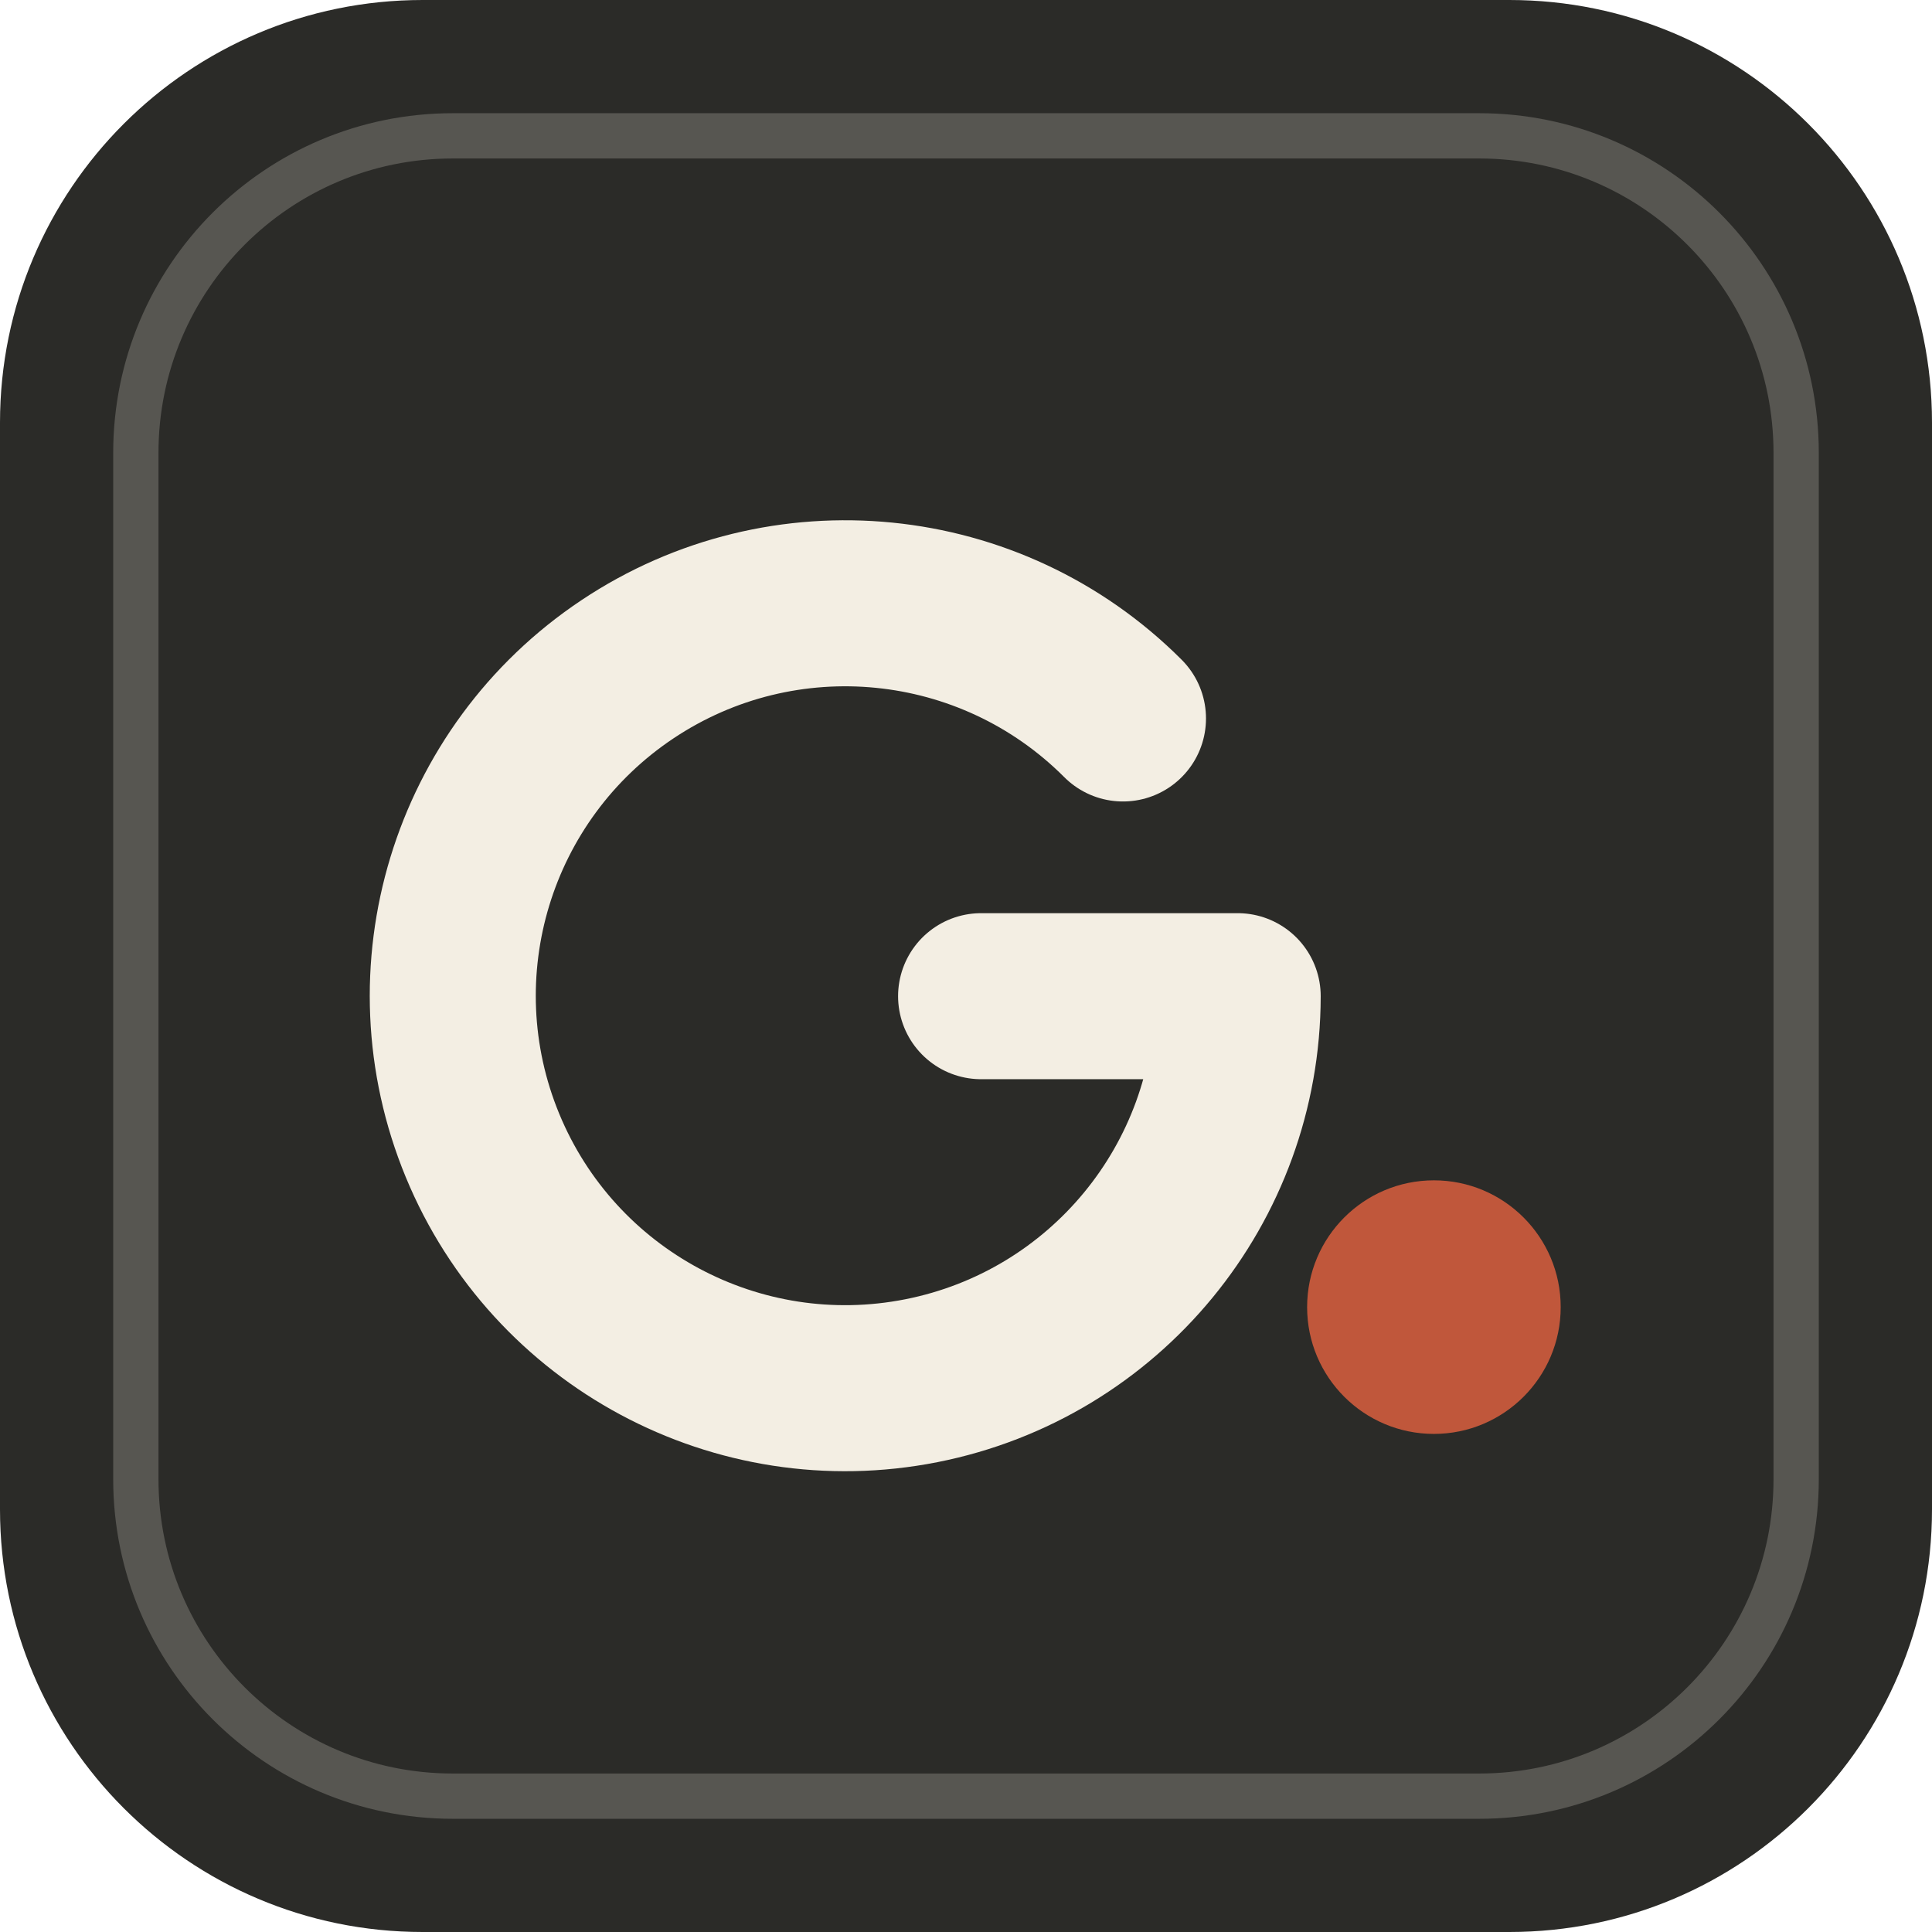
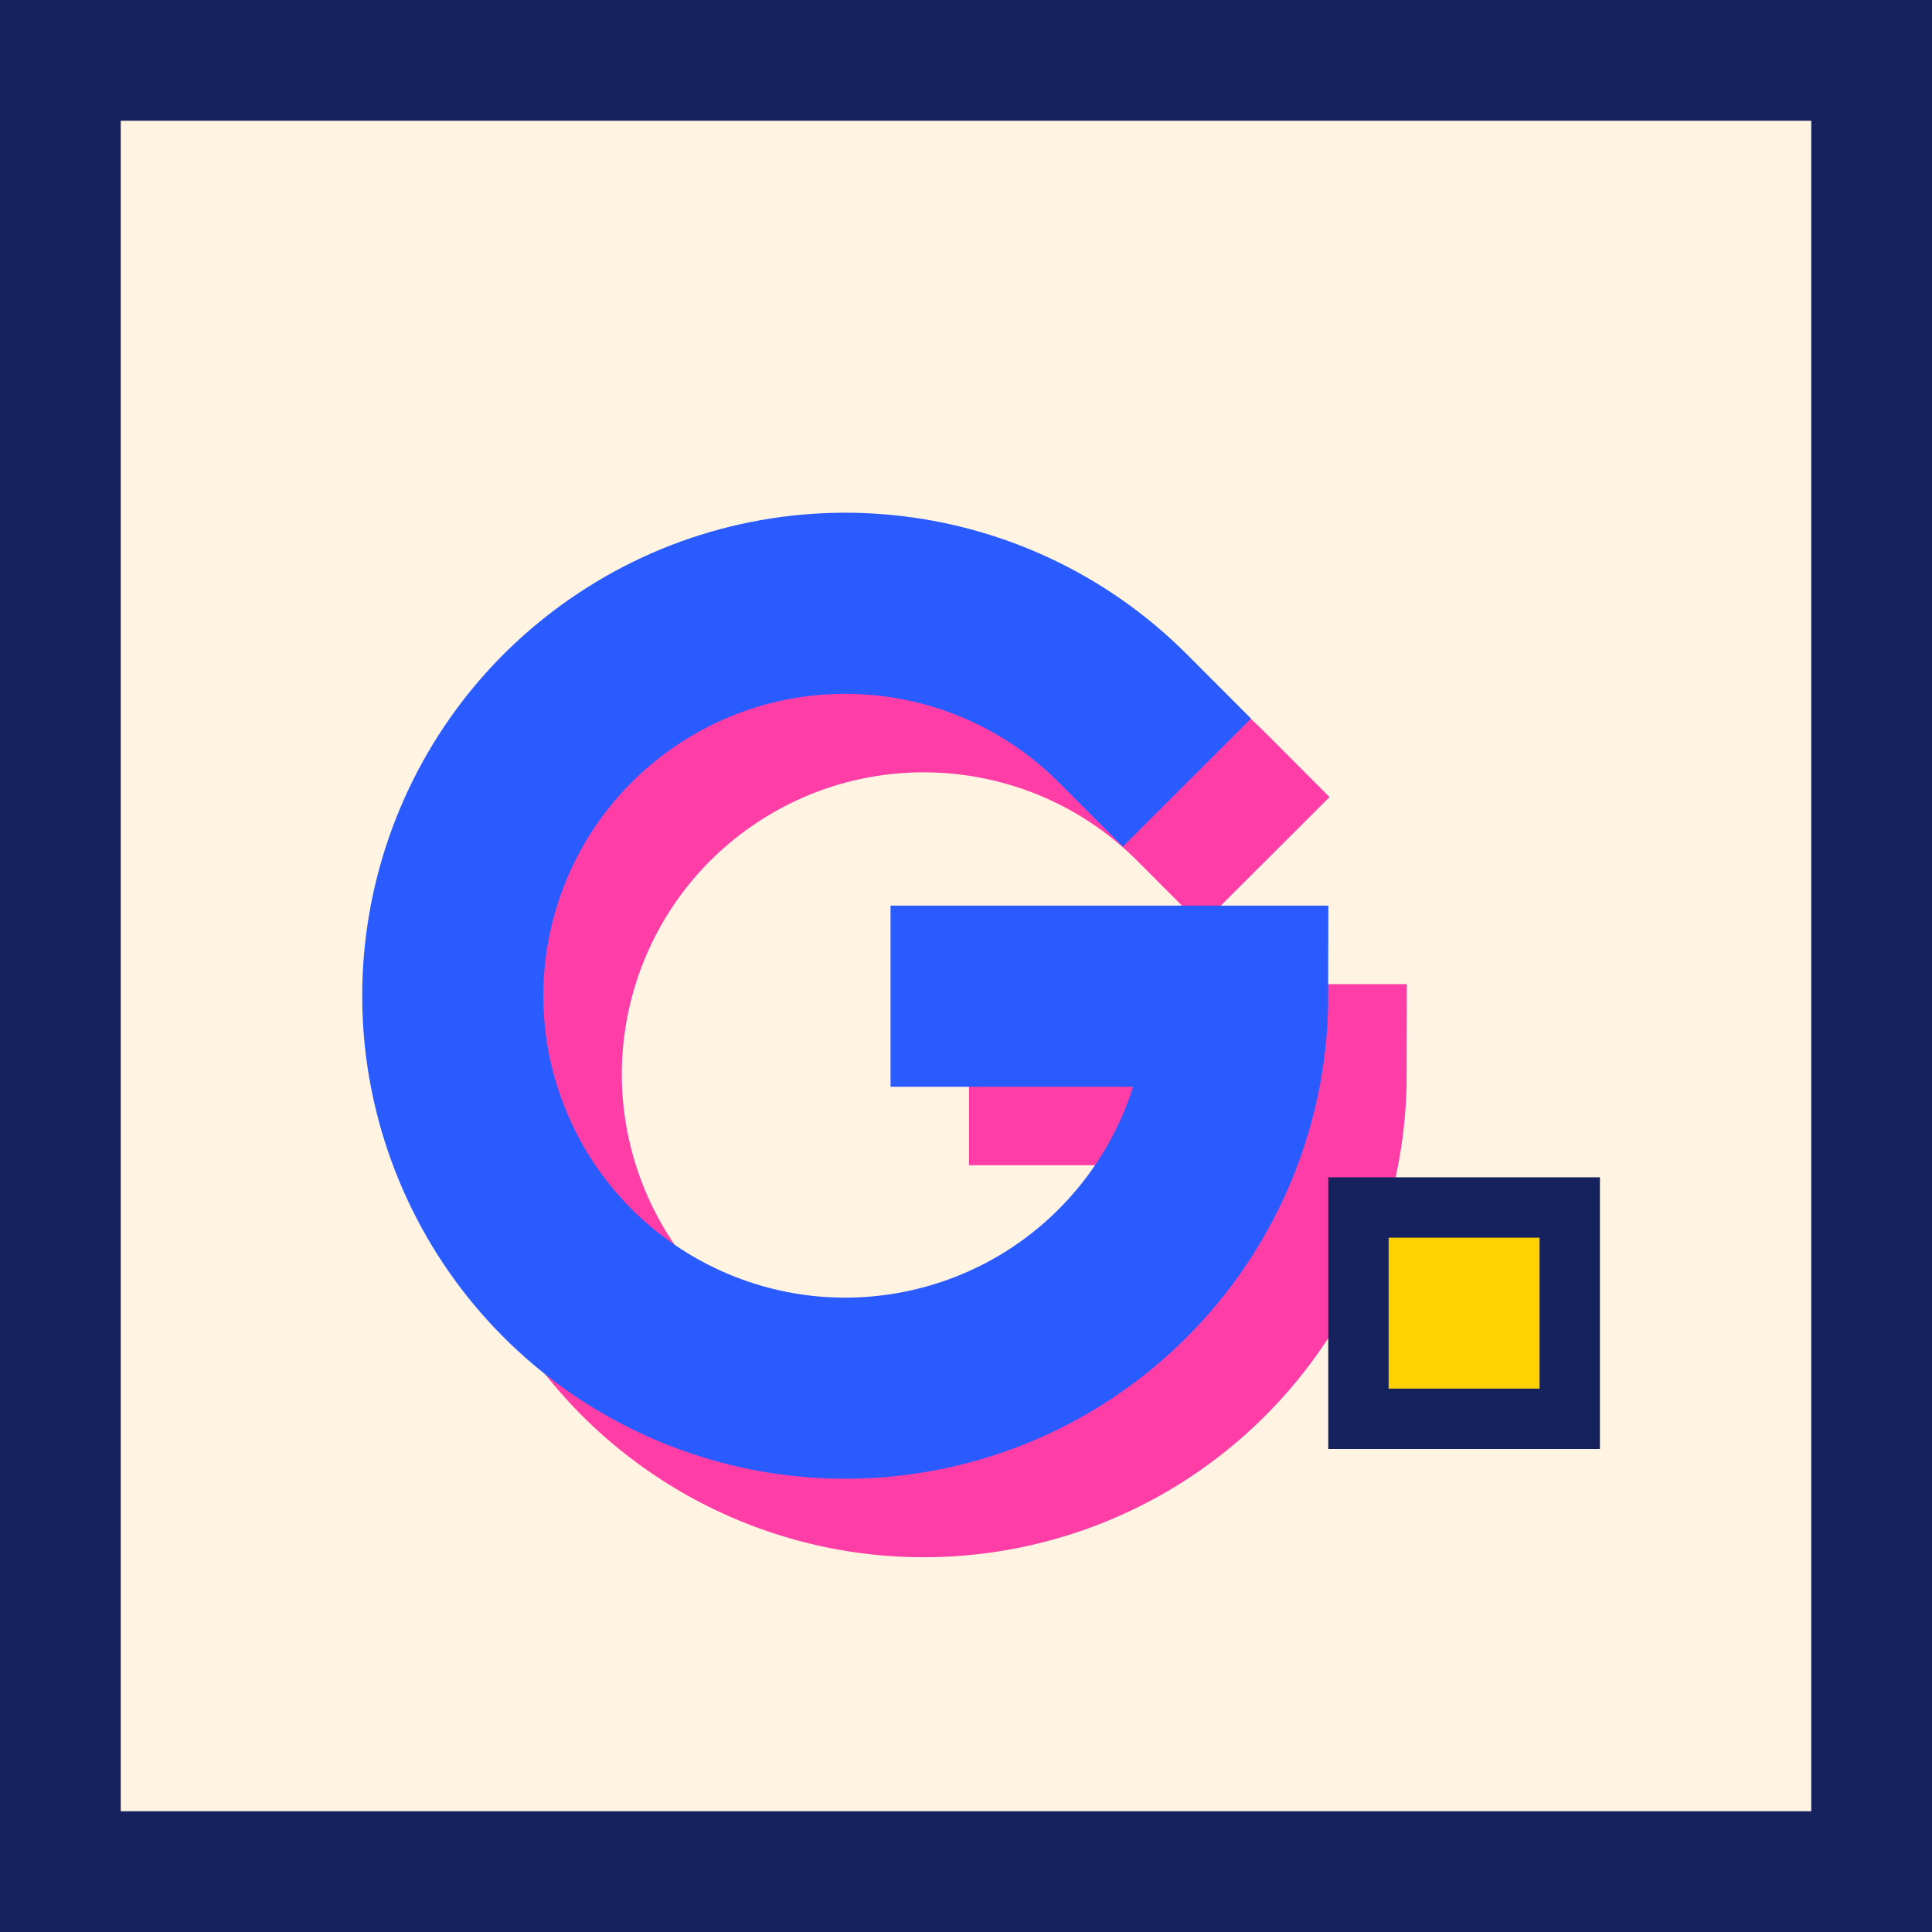
<svg xmlns="http://www.w3.org/2000/svg" viewBox="0 0 64 64">
-   <rect width="64" height="64" rx="14" fill="#2B2B28" />
-   <rect x="4.5" y="4.5" width="55" height="55" rx="10.5" fill="none" stroke="#F3EEE3" stroke-opacity=".22" stroke-width="1.5" />
-   <path d="M37.2 23.8 A13 13 0 1 0 41 33 L32.5 33" fill="none" stroke="#F3EEE3" stroke-width="5.5" stroke-linecap="round" stroke-linejoin="round" />
-   <circle cx="47.5" cy="43.3" r="4.2" fill="#C0573B" />
+   <rect width="64" height="64" fill="#FFF3E2" />
+   <rect x="2" y="2" width="60" height="60" fill="none" stroke="#16225E" stroke-width="4" />
+   <path d="M37.2 23.8 A13 13 0 1 0 41 33 L32.5 33" fill="none" stroke="#FF3DA6" stroke-width="6" stroke-linecap="square" stroke-linejoin="miter" transform="translate(2.6 2.6)" />
+   <path d="M37.2 23.8 A13 13 0 1 0 41 33 L32.5 33" fill="none" stroke="#2A5BFF" stroke-width="6" stroke-linecap="square" stroke-linejoin="miter" />
+   <rect x="45" y="40" width="7" height="7" fill="#FFD100" stroke="#16225E" stroke-width="2" />
</svg>
